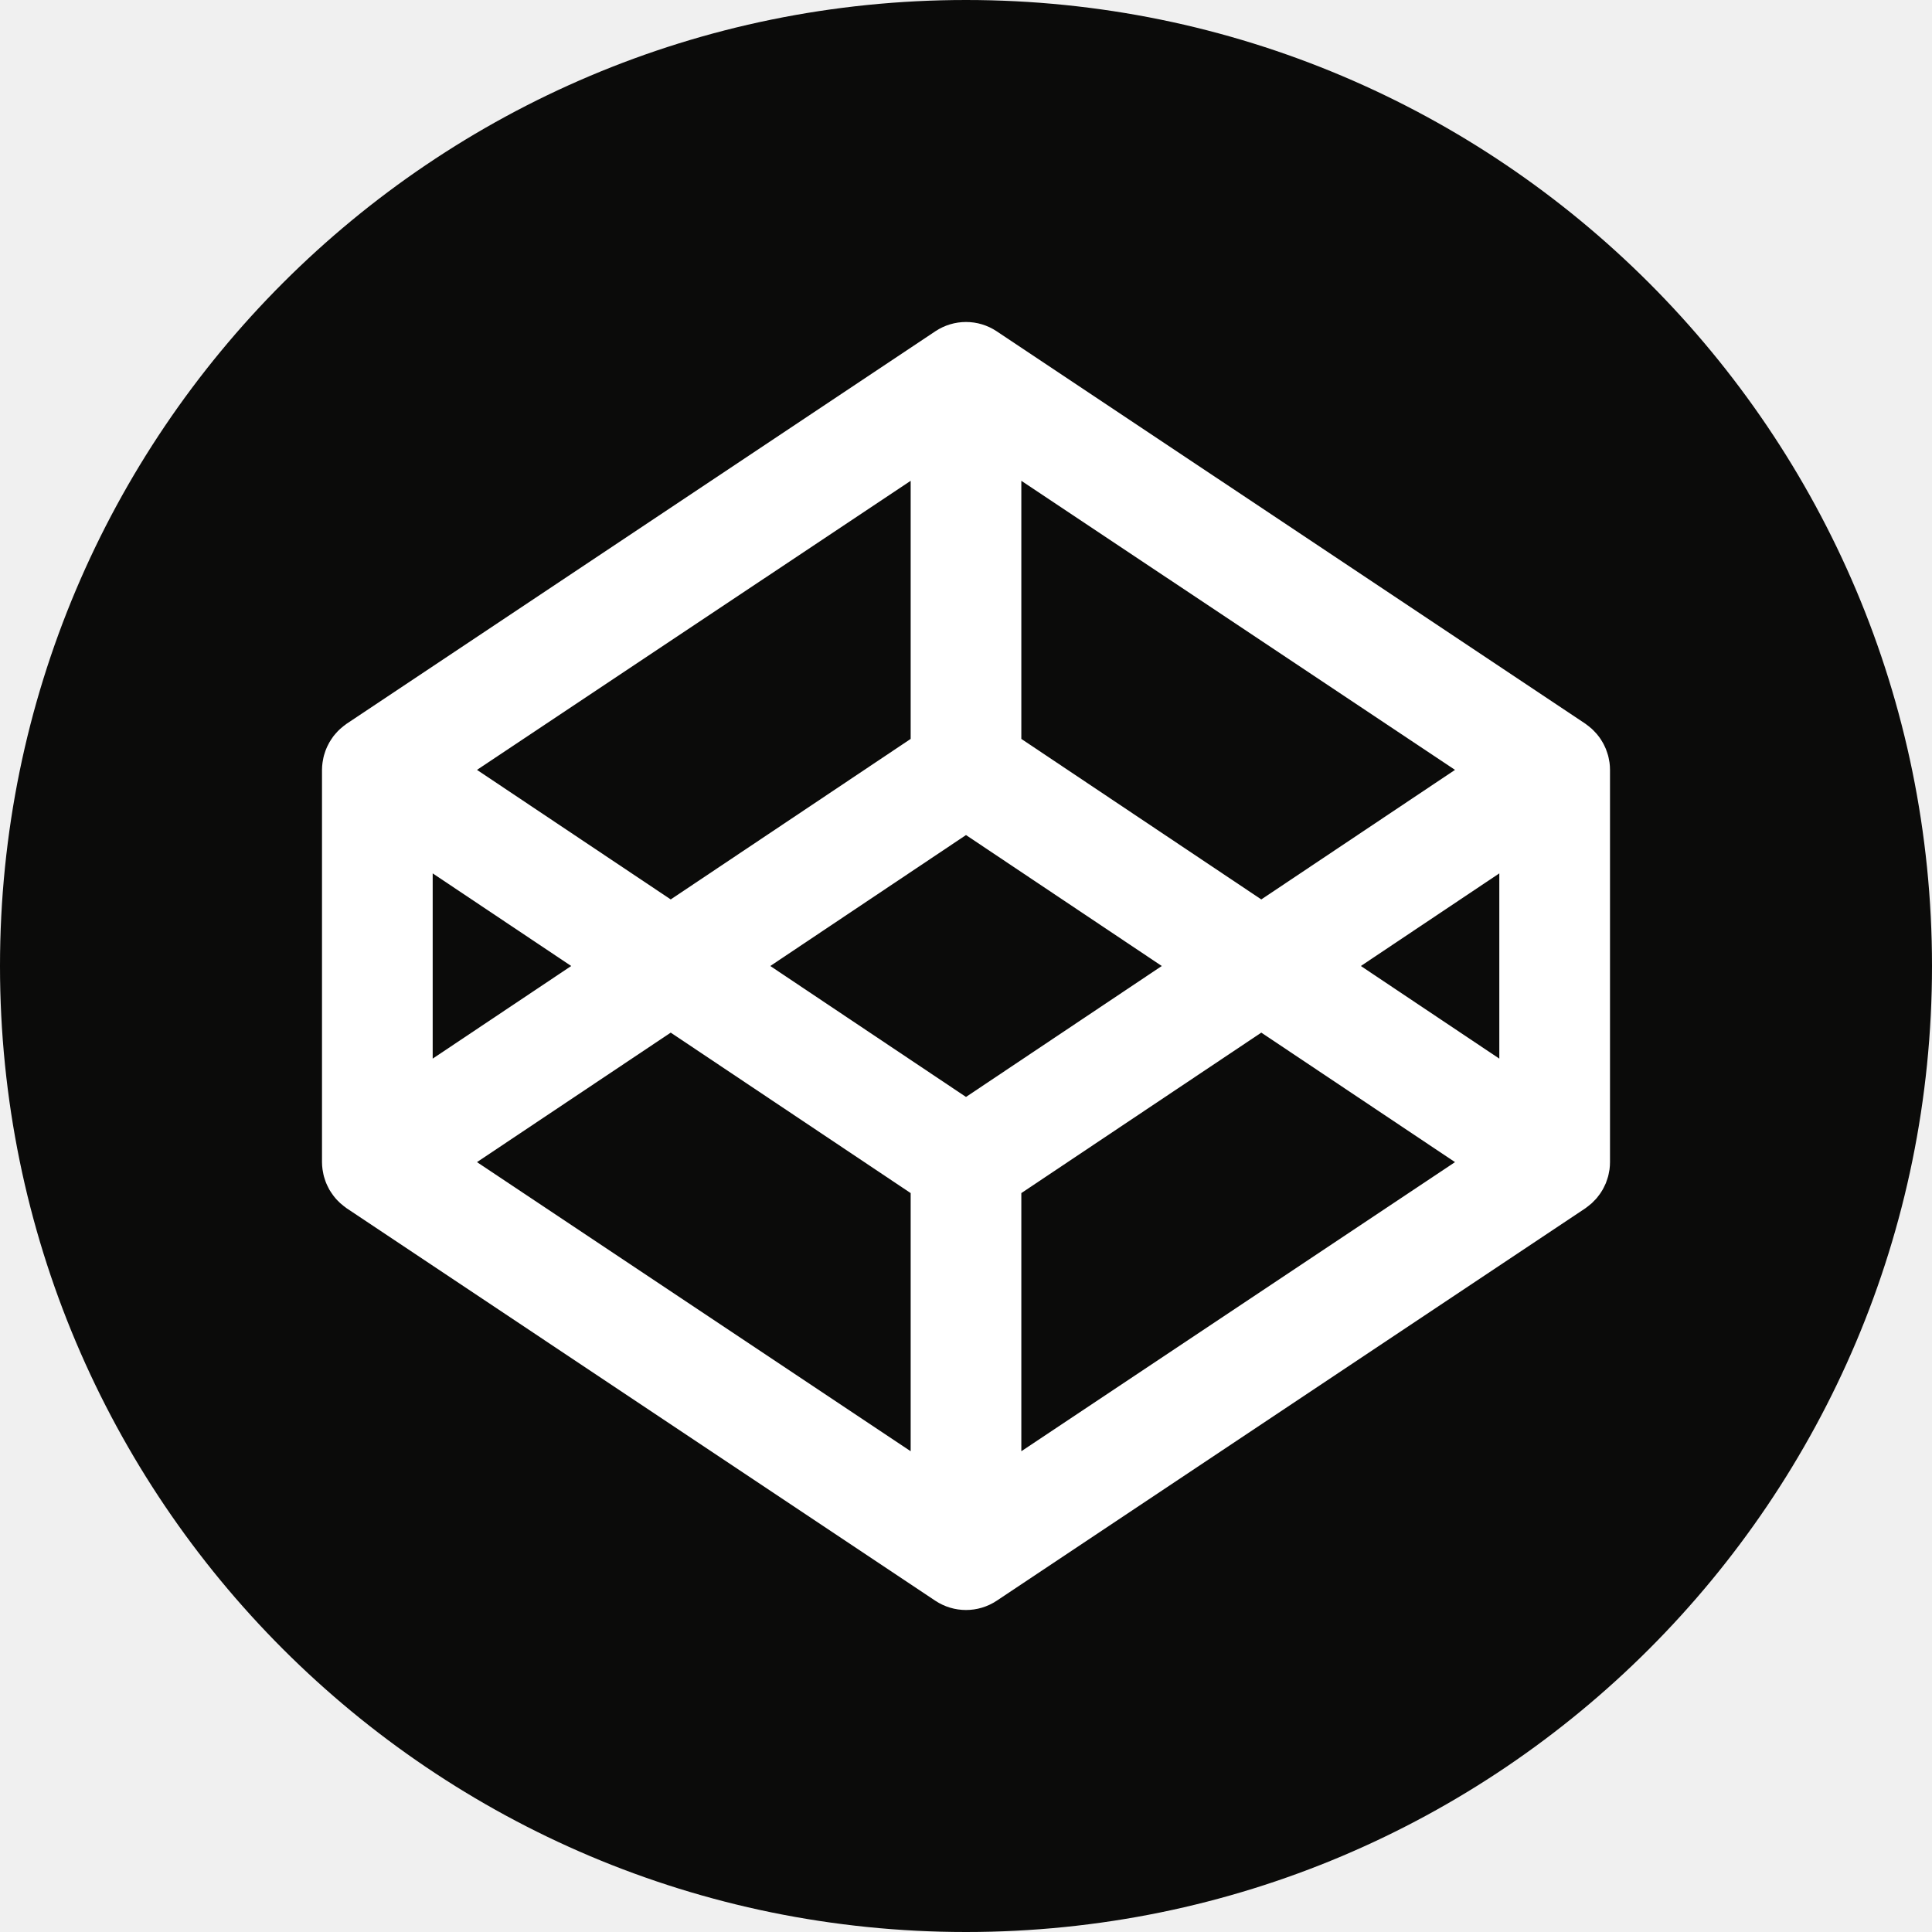
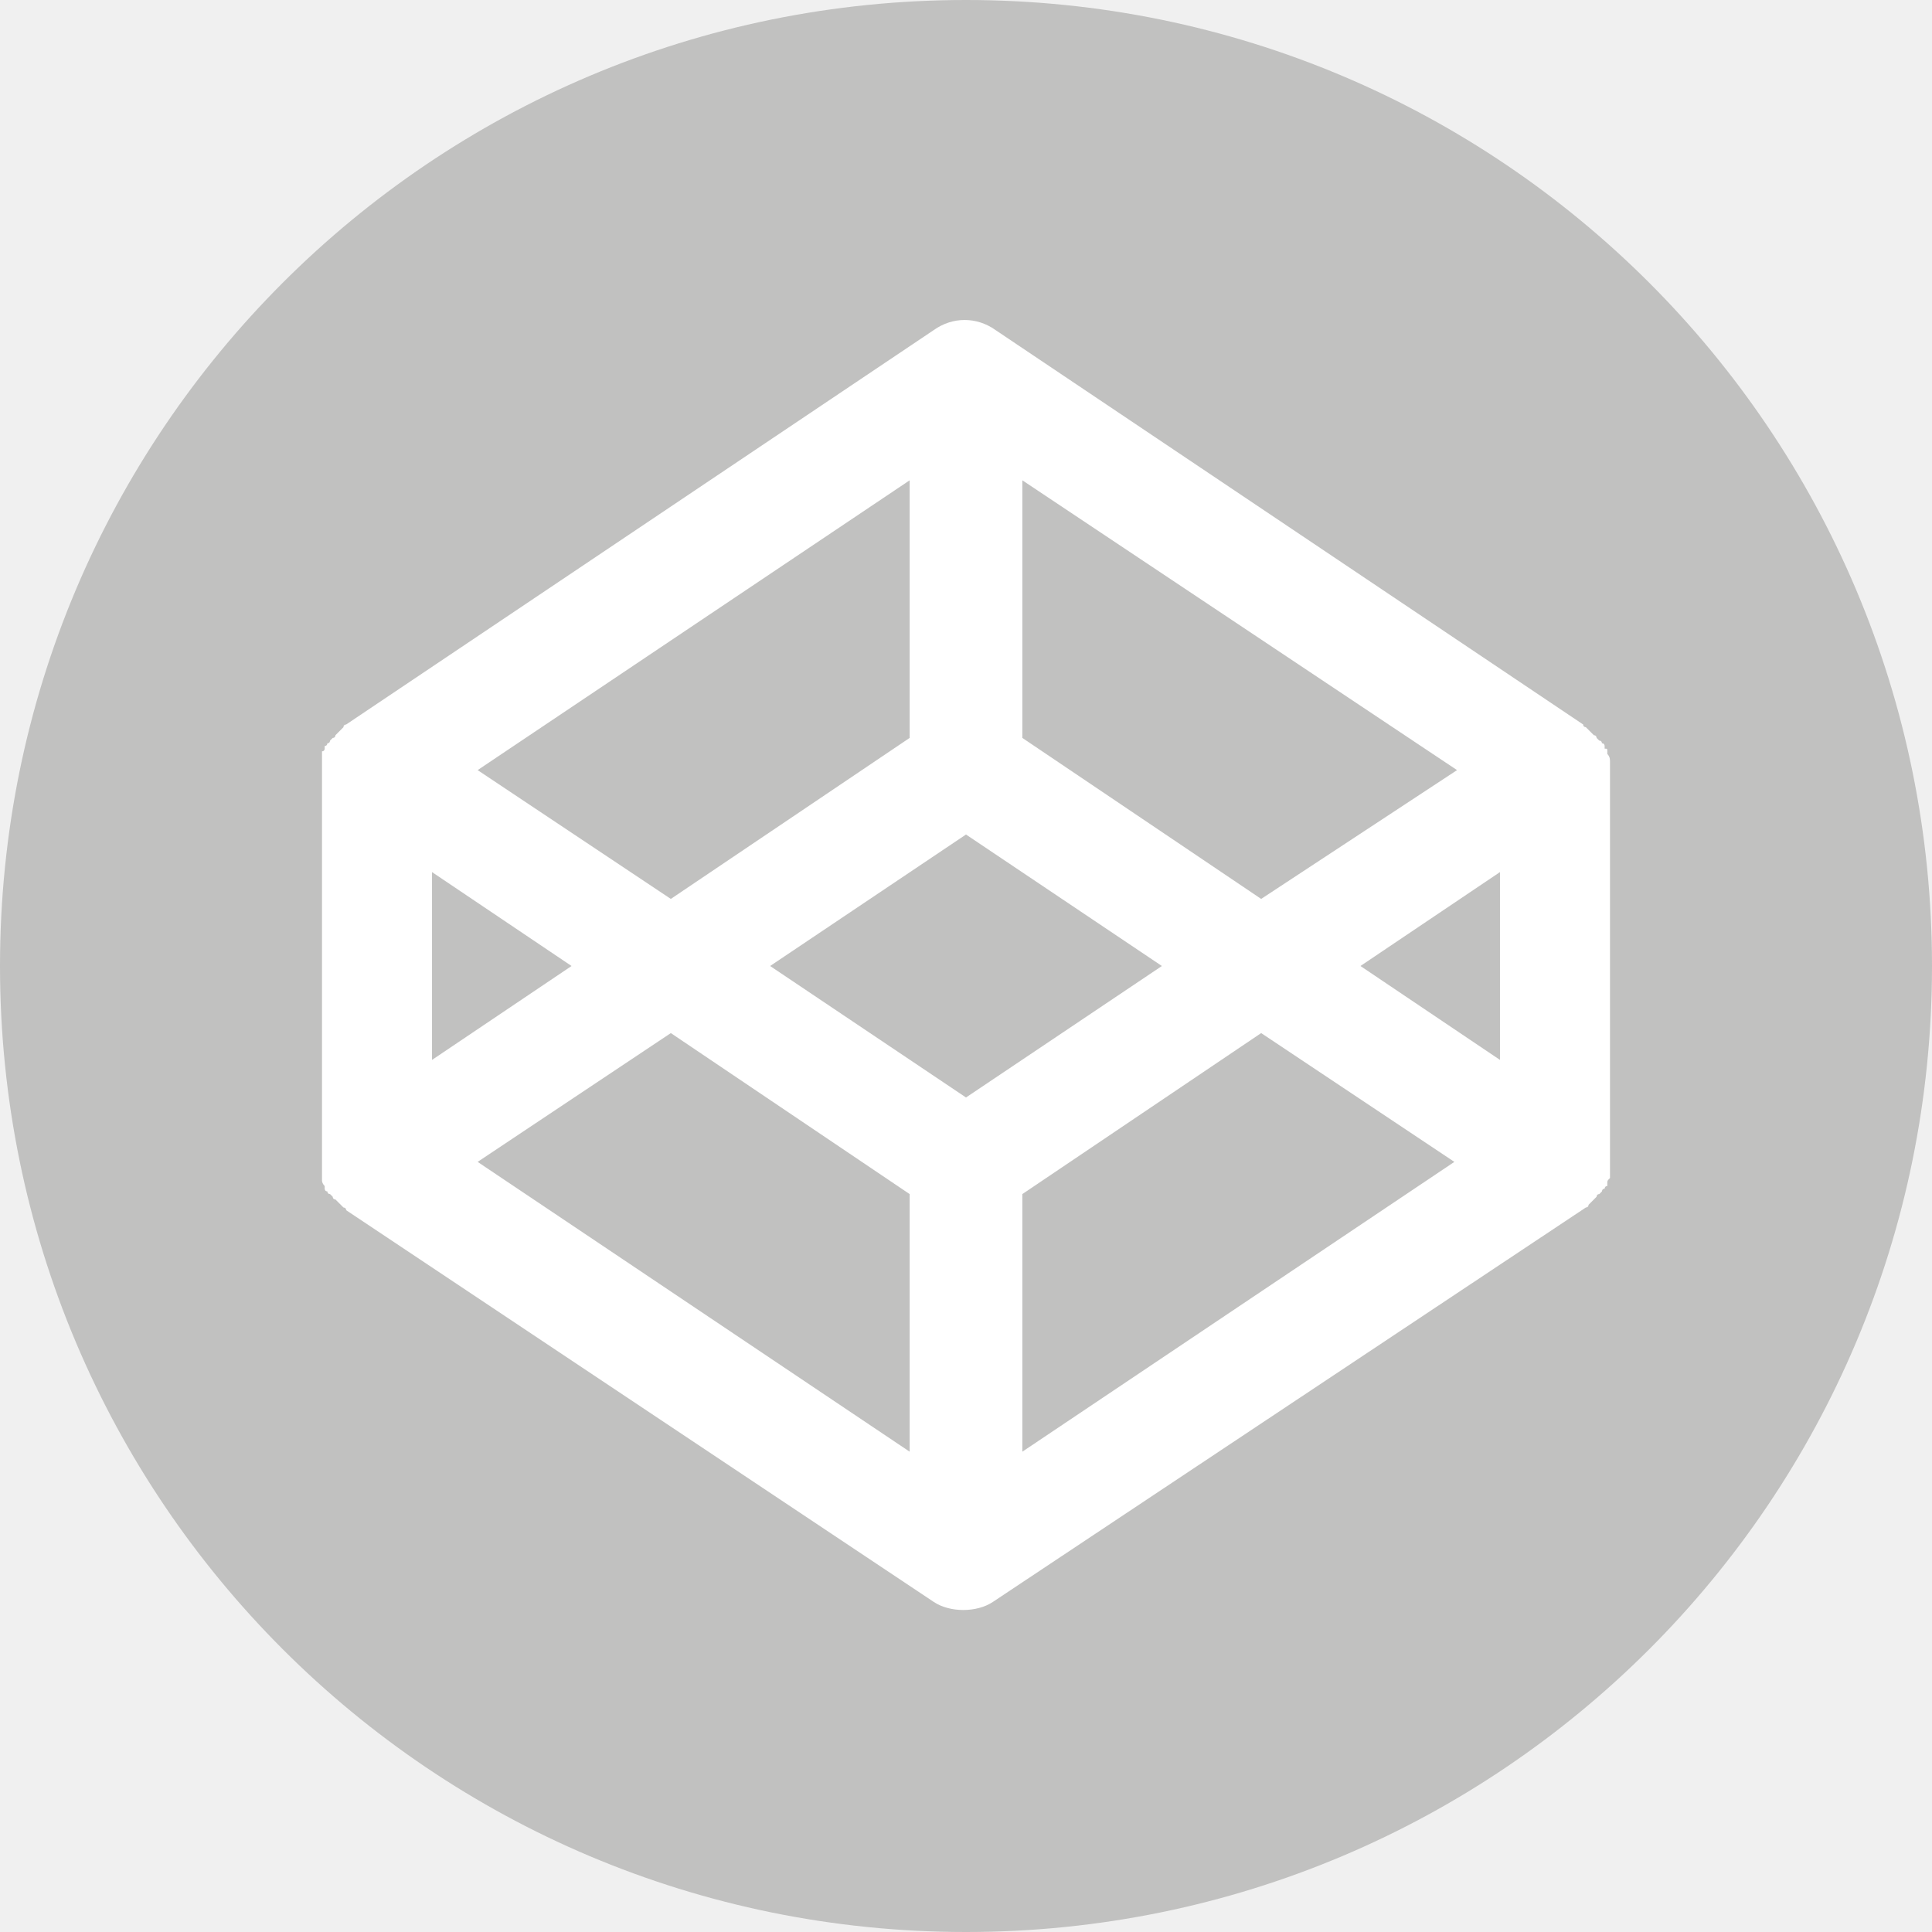
- <svg xmlns="http://www.w3.org/2000/svg" height="72" viewBox="0 0 72 72" width="72">
-   <g fill="none" fill-rule="evenodd">
-     <path d="M36,72 L36,72 C55.882,72 72,55.882 72,36 L72,36 C72,16.118 55.882,-3.65231026e-15 36,0 L36,0 C16.118,3.65231026e-15 -2.4348735e-15,16.118 0,36 L0,36 C2.4348735e-15,55.882 16.118,72 36,72 Z" fill="#0B0B0A" />
-     <path d="M59.982,28.419 C59.977,28.387 59.97,28.359 59.965,28.329 C59.955,28.27 59.944,28.212 59.929,28.157 C59.92,28.122 59.907,28.089 59.897,28.056 C59.88,28.005 59.864,27.956 59.844,27.906 C59.831,27.872 59.814,27.837 59.797,27.805 C59.776,27.758 59.754,27.712 59.727,27.669 C59.709,27.636 59.688,27.605 59.669,27.573 C59.642,27.529 59.613,27.488 59.581,27.447 C59.559,27.417 59.535,27.387 59.511,27.358 C59.478,27.32 59.444,27.282 59.407,27.246 C59.38,27.219 59.355,27.191 59.327,27.166 C59.288,27.132 59.248,27.099 59.209,27.067 C59.178,27.044 59.148,27.02 59.117,26.997 C59.105,26.989 59.094,26.979 59.082,26.971 L37.145,12.347 C36.452,11.884 35.55,11.884 34.855,12.347 L12.919,26.971 C12.908,26.979 12.897,26.989 12.885,26.997 C12.852,27.02 12.822,27.044 12.792,27.067 C12.752,27.099 12.713,27.132 12.675,27.166 C12.646,27.191 12.62,27.219 12.592,27.246 C12.556,27.282 12.522,27.32 12.491,27.358 C12.465,27.387 12.441,27.417 12.418,27.447 C12.389,27.488 12.36,27.529 12.333,27.573 C12.312,27.605 12.293,27.636 12.273,27.669 C12.248,27.712 12.225,27.758 12.203,27.805 C12.188,27.837 12.171,27.872 12.158,27.906 C12.136,27.956 12.12,28.005 12.104,28.056 C12.093,28.089 12.081,28.122 12.072,28.157 C12.057,28.212 12.046,28.27 12.036,28.329 C12.03,28.359 12.023,28.387 12.02,28.419 C12.008,28.506 12,28.596 12,28.688 L12,43.312 C12,43.403 12.008,43.492 12.02,43.583 C12.023,43.611 12.03,43.641 12.036,43.671 C12.046,43.73 12.057,43.786 12.072,43.843 C12.081,43.878 12.093,43.911 12.104,43.944 C12.12,43.993 12.136,44.044 12.158,44.096 C12.171,44.129 12.188,44.161 12.203,44.194 C12.225,44.241 12.248,44.286 12.273,44.333 C12.293,44.364 12.312,44.395 12.333,44.427 C12.36,44.471 12.389,44.511 12.418,44.551 C12.441,44.583 12.465,44.613 12.491,44.642 C12.522,44.679 12.556,44.718 12.592,44.752 C12.62,44.781 12.646,44.808 12.675,44.834 C12.713,44.868 12.752,44.901 12.792,44.932 C12.822,44.956 12.852,44.98 12.885,45.003 C12.897,45.011 12.908,45.021 12.919,45.029 L34.855,59.654 C35.202,59.885 35.601,60 36,60 C36.399,60 36.798,59.885 37.145,59.654 L59.082,45.029 C59.094,45.021 59.105,45.011 59.117,45.003 C59.148,44.98 59.178,44.956 59.209,44.932 C59.248,44.901 59.288,44.868 59.327,44.834 C59.355,44.808 59.38,44.781 59.407,44.752 C59.444,44.718 59.478,44.679 59.511,44.642 C59.535,44.613 59.559,44.583 59.581,44.551 C59.613,44.511 59.642,44.471 59.669,44.427 C59.688,44.395 59.709,44.364 59.727,44.333 C59.754,44.286 59.776,44.241 59.797,44.194 C59.814,44.161 59.831,44.129 59.844,44.096 C59.864,44.044 59.88,43.993 59.897,43.944 C59.907,43.911 59.92,43.878 59.929,43.843 C59.944,43.786 59.955,43.73 59.965,43.671 C59.97,43.641 59.977,43.611 59.982,43.583 C59.994,43.492 60,43.403 60,43.312 L60,28.688 C60,28.596 59.994,28.506 59.982,28.419 L59.982,28.419 L59.982,28.419 Z M38.062,17.918 L54.224,28.691 L47.005,33.519 L38.062,27.537 L38.062,17.918 L38.062,17.918 Z M33.938,17.918 L33.938,27.537 L24.996,33.519 L17.776,28.691 L33.938,17.918 L33.938,17.918 Z M16.125,32.548 L21.287,36 L16.125,39.452 L16.125,32.548 L16.125,32.548 Z M33.938,54.083 L17.776,43.309 L24.996,38.483 L33.938,44.463 L33.938,54.083 L33.938,54.083 Z M36,40.88 L28.706,36 L36,31.12 L43.296,36 L36,40.88 L36,40.88 Z M38.062,54.083 L38.062,44.463 L47.005,38.483 L54.224,43.309 L38.062,54.083 L38.062,54.083 Z M55.875,39.452 L50.715,36 L55.875,32.548 L55.875,39.452 L55.875,39.452 Z" fill="#FFF" />
+ <svg xmlns="http://www.w3.org/2000/svg" version="1.1" id="Capa_1" x="0px" y="0px" viewBox="0 0 72 72" style="enable-background:new 0 0 72 72;" xml:space="preserve">
+   <style type="text/css">
+ 	.st0{fill-rule:evenodd;clip-rule:evenodd;fill:#C1C1C0;}
+ 	.st1{fill-rule:evenodd;clip-rule:evenodd;fill:#FFFFFF;}
+ </style>
+   <g>
+     <path class="st0" d="M36,72L36,72c19.9,0,36-16.1,36-36l0,0C72,16.1,55.9,0,36,0l0,0C16.1,0,0,16.1,0,36l0,0C0,55.9,16.1,72,36,72z   " />
+     <path class="st1" d="M60,28.4C60,28.4,60,28.4,60,28.4c0-0.1,0-0.2-0.1-0.3c0,0,0-0.1,0-0.1c0-0.1,0-0.1-0.1-0.1c0,0,0-0.1,0-0.1   c0,0,0-0.1-0.1-0.1c0,0,0-0.1-0.1-0.1c0,0-0.1-0.1-0.1-0.1c0,0,0-0.1-0.1-0.1c0,0-0.1-0.1-0.1-0.1c0,0-0.1-0.1-0.1-0.1   c0,0-0.1-0.1-0.1-0.1c0,0-0.1,0-0.1-0.1c0,0,0,0,0,0L37.1,12.3c-0.7-0.5-1.6-0.5-2.3,0L12.9,27c0,0,0,0,0,0c0,0-0.1,0-0.1,0.1   c0,0-0.1,0.1-0.1,0.1c0,0-0.1,0.1-0.1,0.1c0,0-0.1,0.1-0.1,0.1c0,0,0,0.1-0.1,0.1c0,0-0.1,0.1-0.1,0.1c0,0,0,0.1-0.1,0.1   c0,0,0,0.1-0.1,0.1c0,0,0,0.1,0,0.1c0,0,0,0.1-0.1,0.1c0,0,0,0.1,0,0.1c0,0.1,0,0.1,0,0.2c0,0,0,0.1,0,0.1c0,0.1,0,0.2,0,0.3v14.6   c0,0.1,0,0.2,0,0.3c0,0,0,0.1,0,0.1c0,0.1,0,0.1,0,0.2c0,0,0,0.1,0,0.1c0,0,0,0.1,0.1,0.2c0,0,0,0.1,0,0.1c0,0,0,0.1,0.1,0.1   c0,0,0,0.1,0.1,0.1c0,0,0.1,0.1,0.1,0.1c0,0,0,0.1,0.1,0.1c0,0,0.1,0.1,0.1,0.1c0,0,0.1,0.1,0.1,0.1c0,0,0.1,0.1,0.1,0.1   c0,0,0.1,0,0.1,0.1c0,0,0,0,0,0l21.9,14.6c0.3,0.2,0.7,0.3,1.1,0.3s0.8-0.1,1.1-0.3L59.1,45c0,0,0,0,0,0c0,0,0.1,0,0.1-0.1   c0,0,0.1-0.1,0.1-0.1c0,0,0.1-0.1,0.1-0.1c0,0,0.1-0.1,0.1-0.1c0,0,0-0.1,0.1-0.1c0,0,0.1-0.1,0.1-0.1c0,0,0-0.1,0.1-0.1   c0,0,0-0.1,0.1-0.1c0,0,0-0.1,0-0.1c0-0.1,0-0.1,0.1-0.2c0,0,0-0.1,0-0.1c0-0.1,0-0.1,0-0.2c0,0,0-0.1,0-0.1c0-0.1,0-0.2,0-0.3   V28.7C60,28.6,60,28.5,60,28.4L60,28.4L60,28.4z M38.1,17.9l16.2,10.8L47,33.5l-8.9-6V17.9L38.1,17.9z M33.9,17.9v9.6l-8.9,6   l-7.2-4.8L33.9,17.9L33.9,17.9z M16.1,32.5l5.2,3.5l-5.2,3.5V32.5L16.1,32.5z M33.9,54.1L17.8,43.3l7.2-4.8l8.9,6V54.1L33.9,54.1z    M36,40.9L28.7,36l7.3-4.9l7.3,4.9L36,40.9L36,40.9z M38.1,54.1v-9.6l8.9-6l7.2,4.8L38.1,54.1L38.1,54.1z M55.9,39.5L50.7,36   l5.2-3.5V39.5L55.9,39.5z" />
  </g>
</svg>
